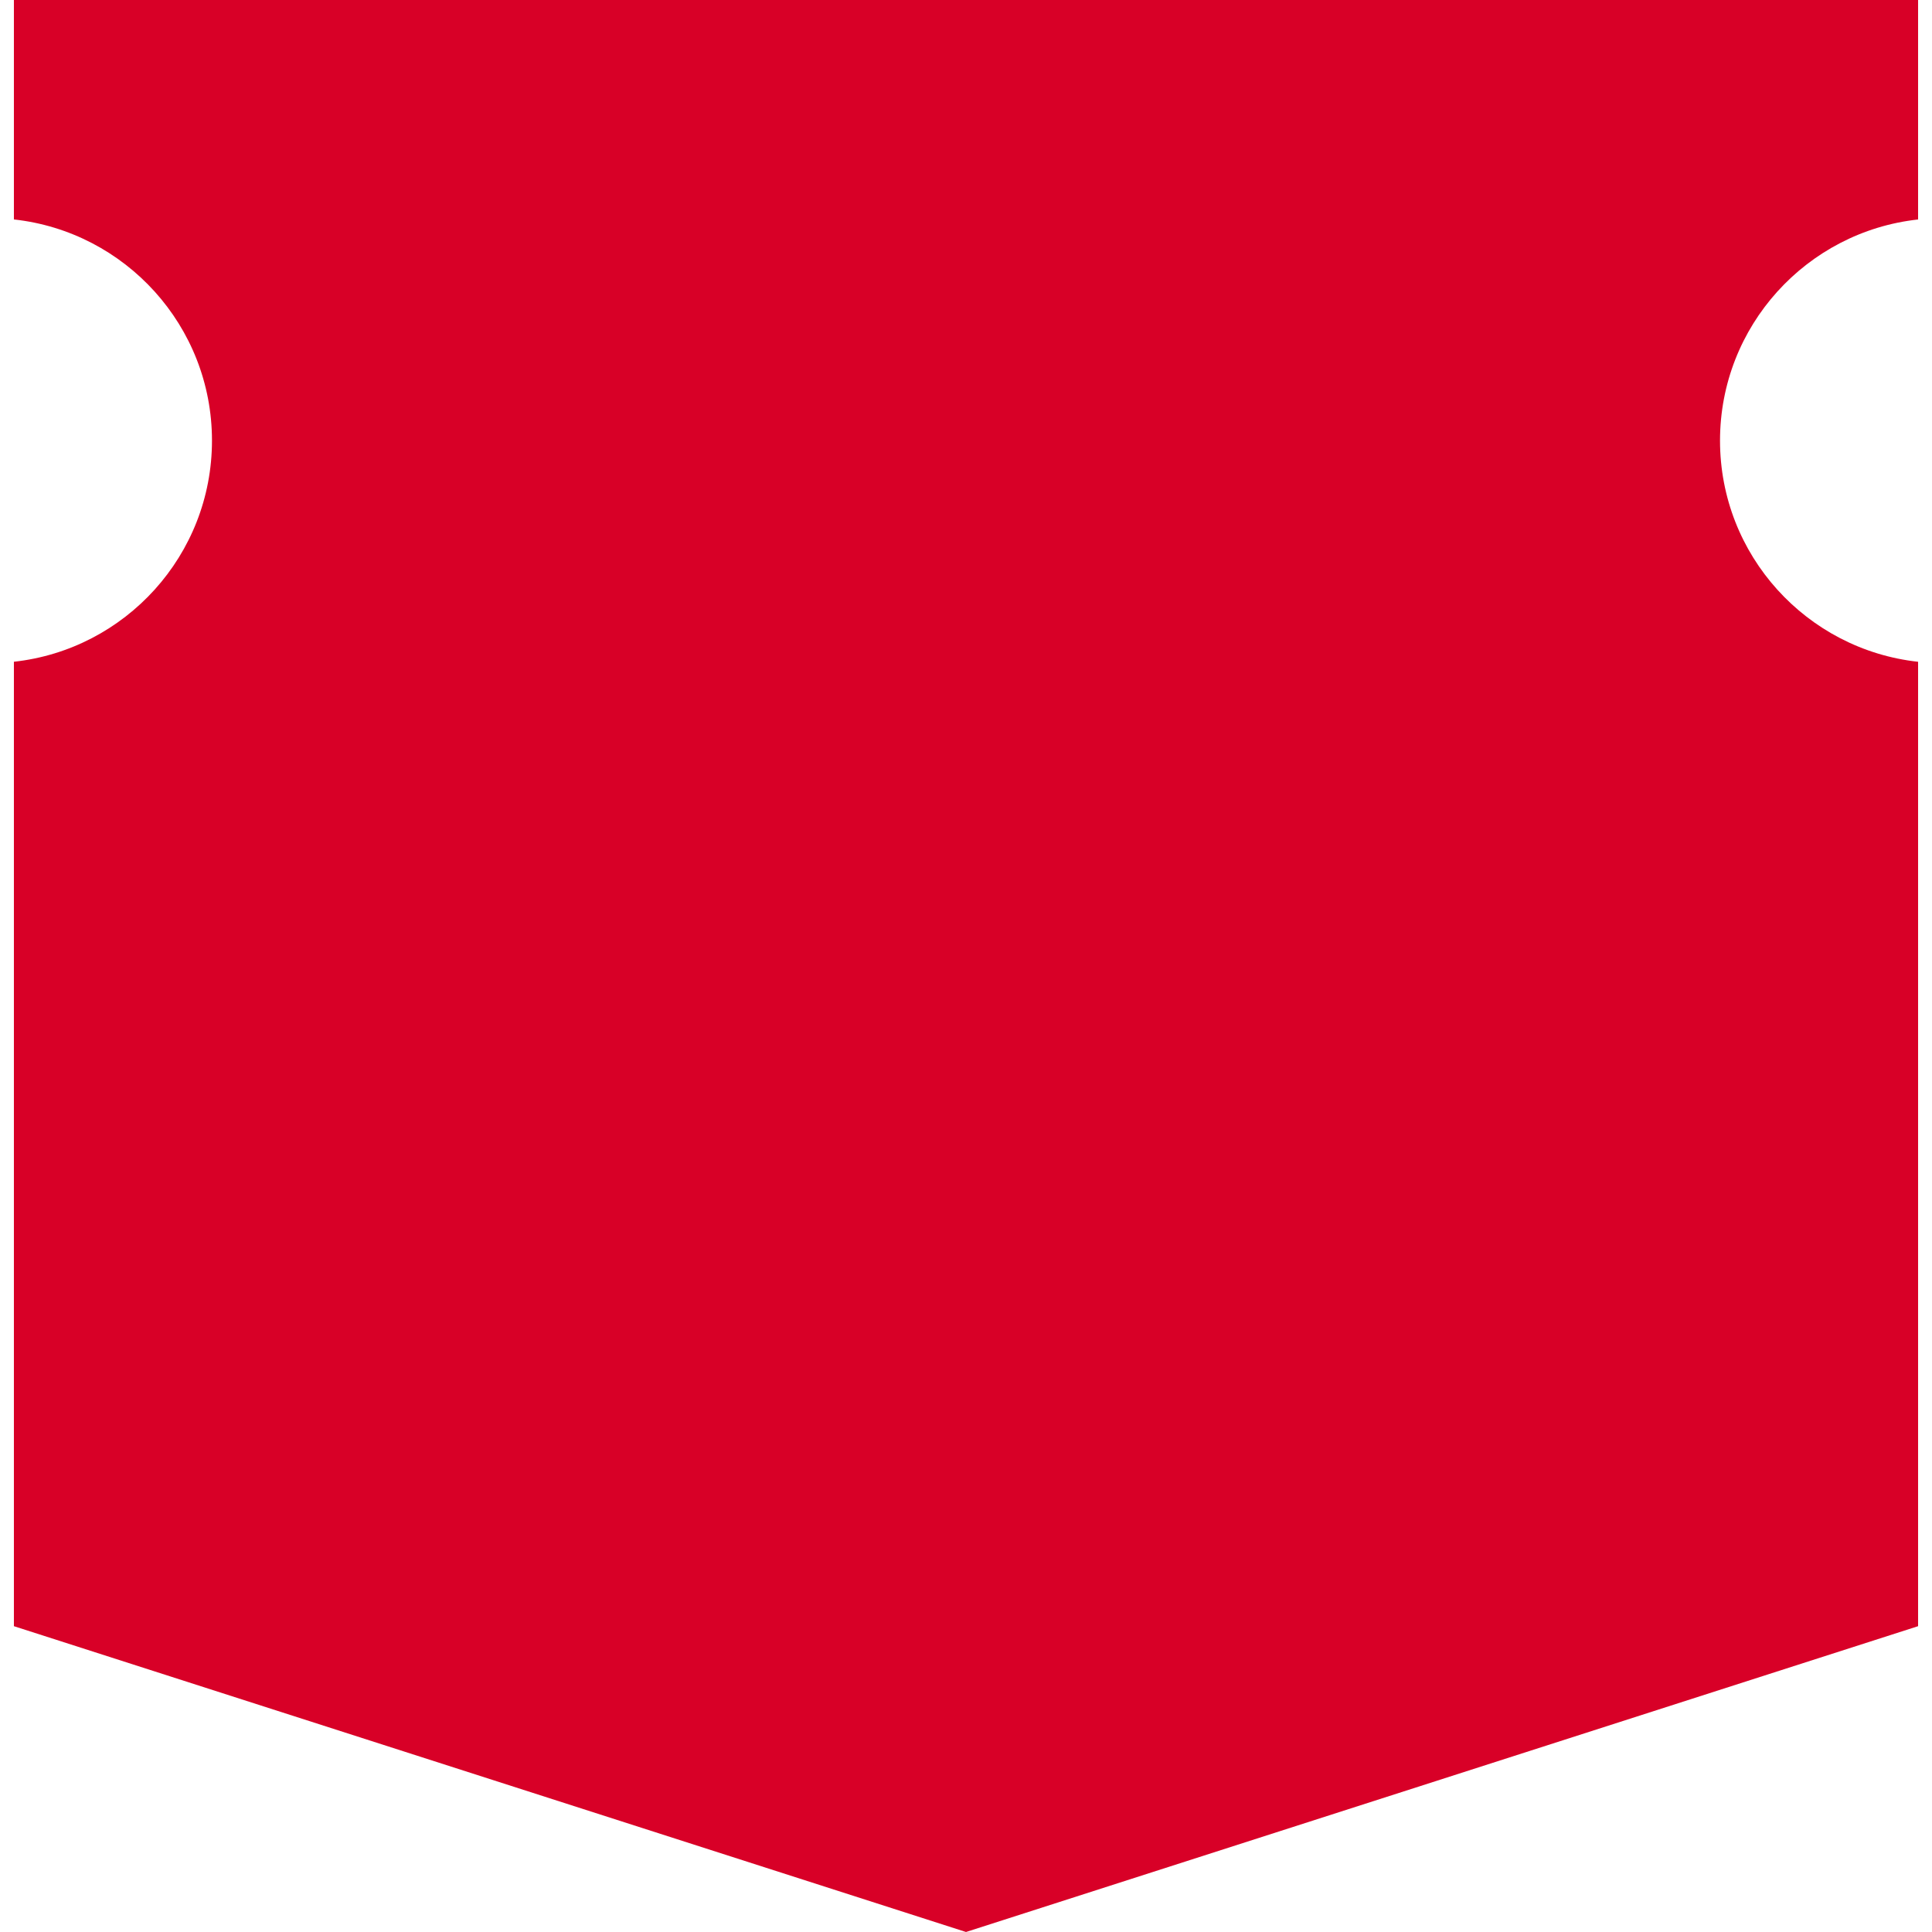
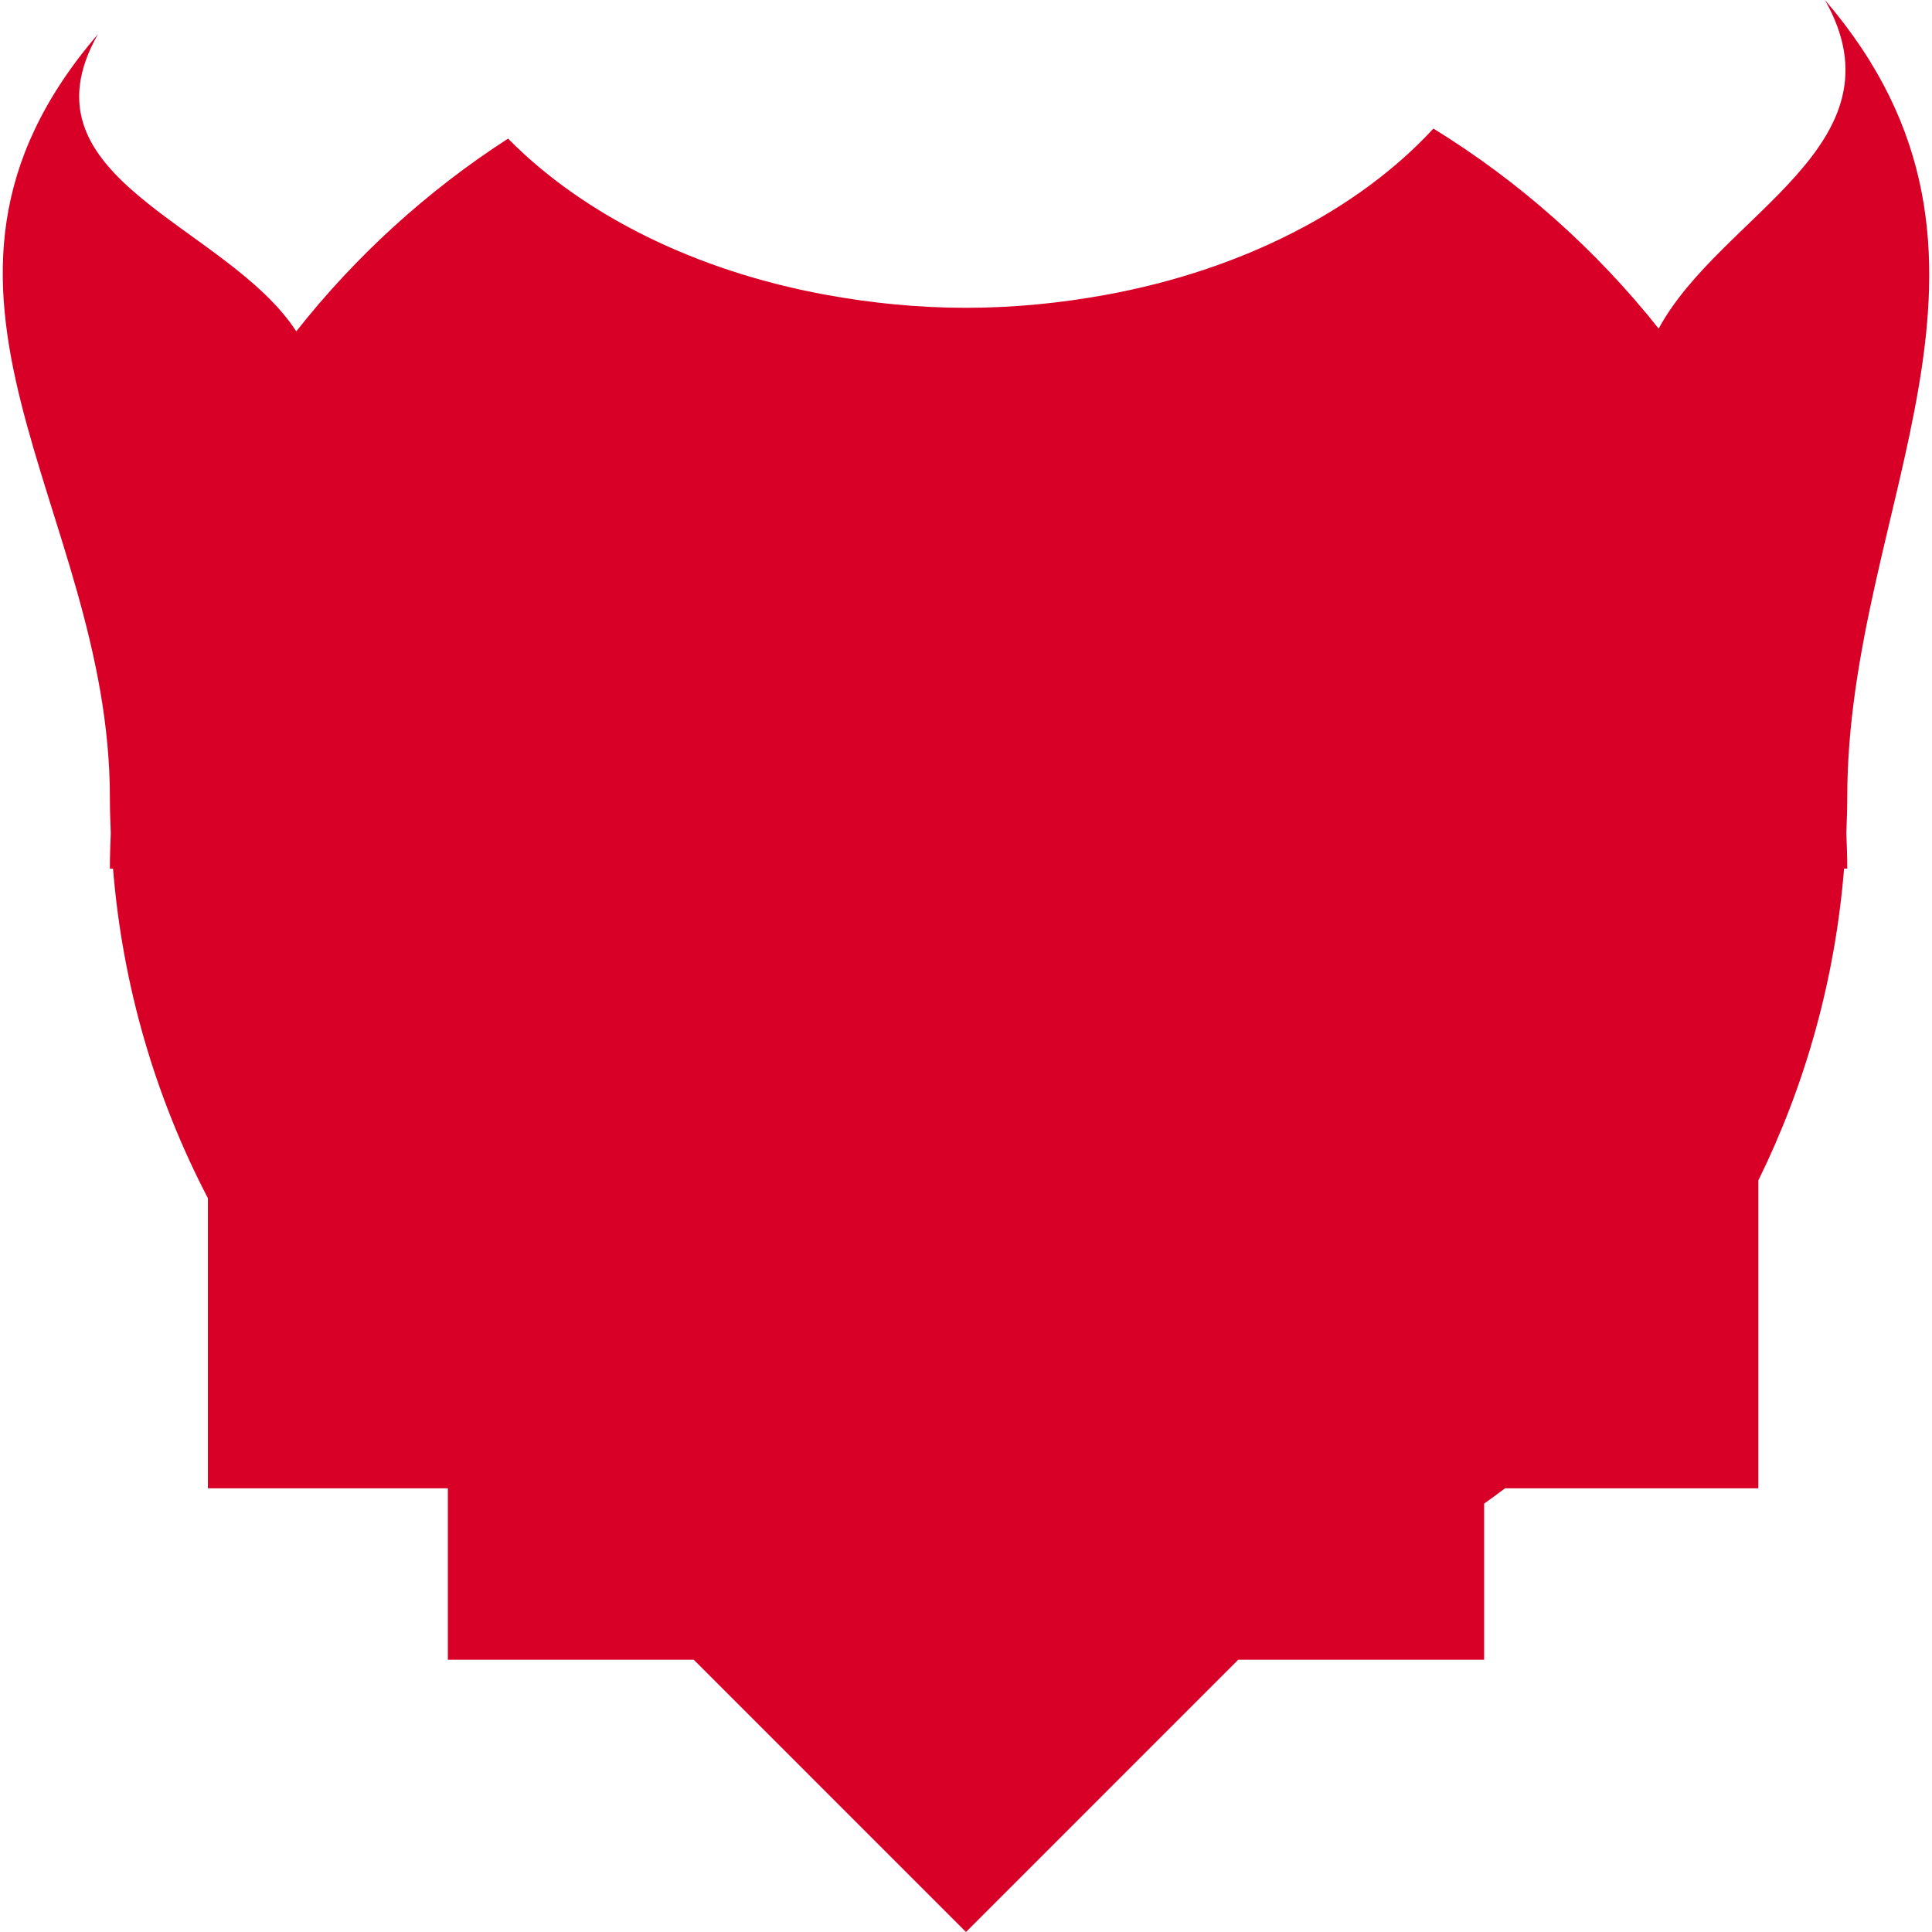
- <svg xmlns="http://www.w3.org/2000/svg" version="1.1" id="Capa_1" x="0px" y="0px" width="512px" height="512px" viewBox="0 0 304.625 304.624" style="enable-background:new 0 0 304.625 304.624;" xml:space="preserve">
+ <svg xmlns="http://www.w3.org/2000/svg" version="1.1" id="Capa_1" x="0px" y="0px" width="512px" height="512px" viewBox="0 0 346.584 346.584" style="enable-background:new 0 0 346.584 346.584;" xml:space="preserve">
  <g>
    <g>
-       <path d="M302.432,256.405v-152.06c-17.559-1.925-31.231-16.799-31.231-34.87s13.673-32.945,31.231-34.87V0H2.192v34.6    c17.561,1.925,31.231,16.799,31.231,34.87s-13.67,32.945-31.231,34.87v152.065l150.12,48.219L302.432,256.405z" fill="#D80027" />
+       <path d="M297.551,58.943c-11.271-14.171-24.932-26.349-40.406-35.878C243.7,37.626,222.87,48.417,198.388,52.887    c-8.035,1.469-16.417,2.33-25.098,2.33c-8.68,0-17.062-0.861-25.1-2.33c-23.458-4.284-43.583-14.369-57.049-28.021    C76.644,34.23,63.805,45.924,53.15,59.441C40.648,40.208,2.803,32.222,17.565,6.143c-39.625,46.141,2.147,84.542,2.147,136.918    c0,2.141,0.072,4.26,0.159,6.383c-0.087,2.119-0.159,4.242-0.159,6.38h0.564c1.72,21.197,7.668,41.181,17.021,59.129v52.038    h43.042v30.744h44.105l48.846,48.849l48.847-48.849h44.104v-27.994c1.262-0.907,2.511-1.813,3.747-2.75h45.444v-24.596v-30.643    c8.419-17.107,13.763-35.987,15.378-55.929h0.571c0-2.138-0.078-4.261-0.162-6.38c0.084-2.123,0.162-4.243,0.162-6.383    c0-52.377,35.62-96.926-4.006-143.061C342.113,26.04,308.702,38.37,297.551,58.943z" fill="#D80027" />
    </g>
  </g>
  <g>
</g>
  <g>
</g>
  <g>
</g>
  <g>
</g>
  <g>
</g>
  <g>
</g>
  <g>
</g>
  <g>
</g>
  <g>
</g>
  <g>
</g>
  <g>
</g>
  <g>
</g>
  <g>
</g>
  <g>
</g>
  <g>
</g>
</svg>
